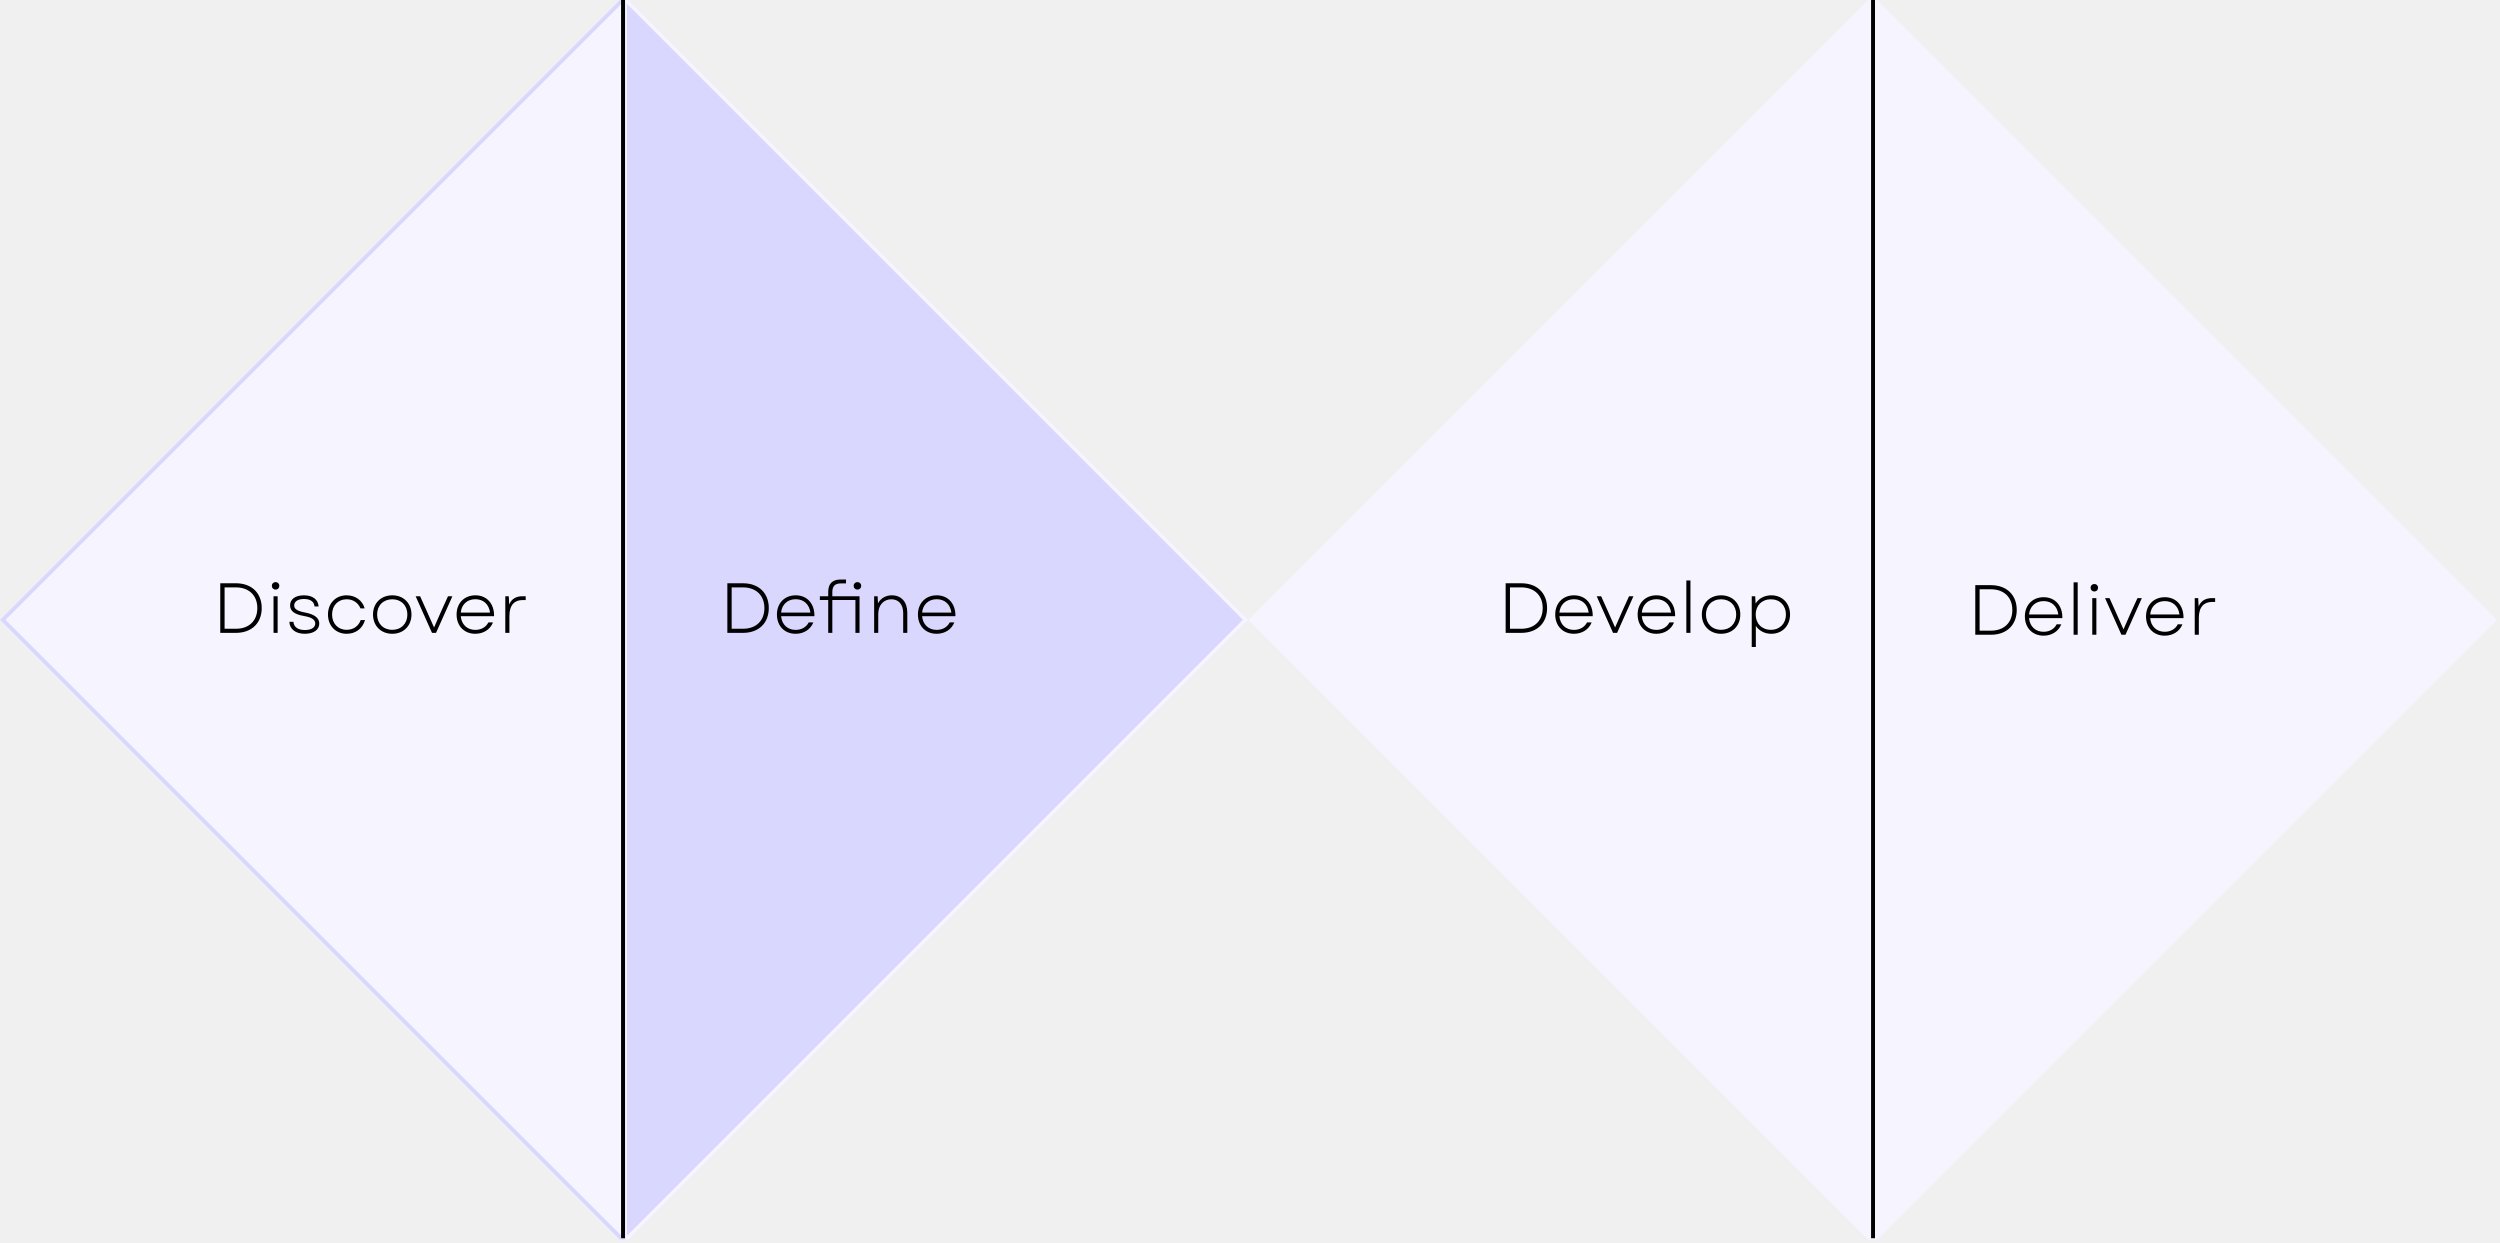
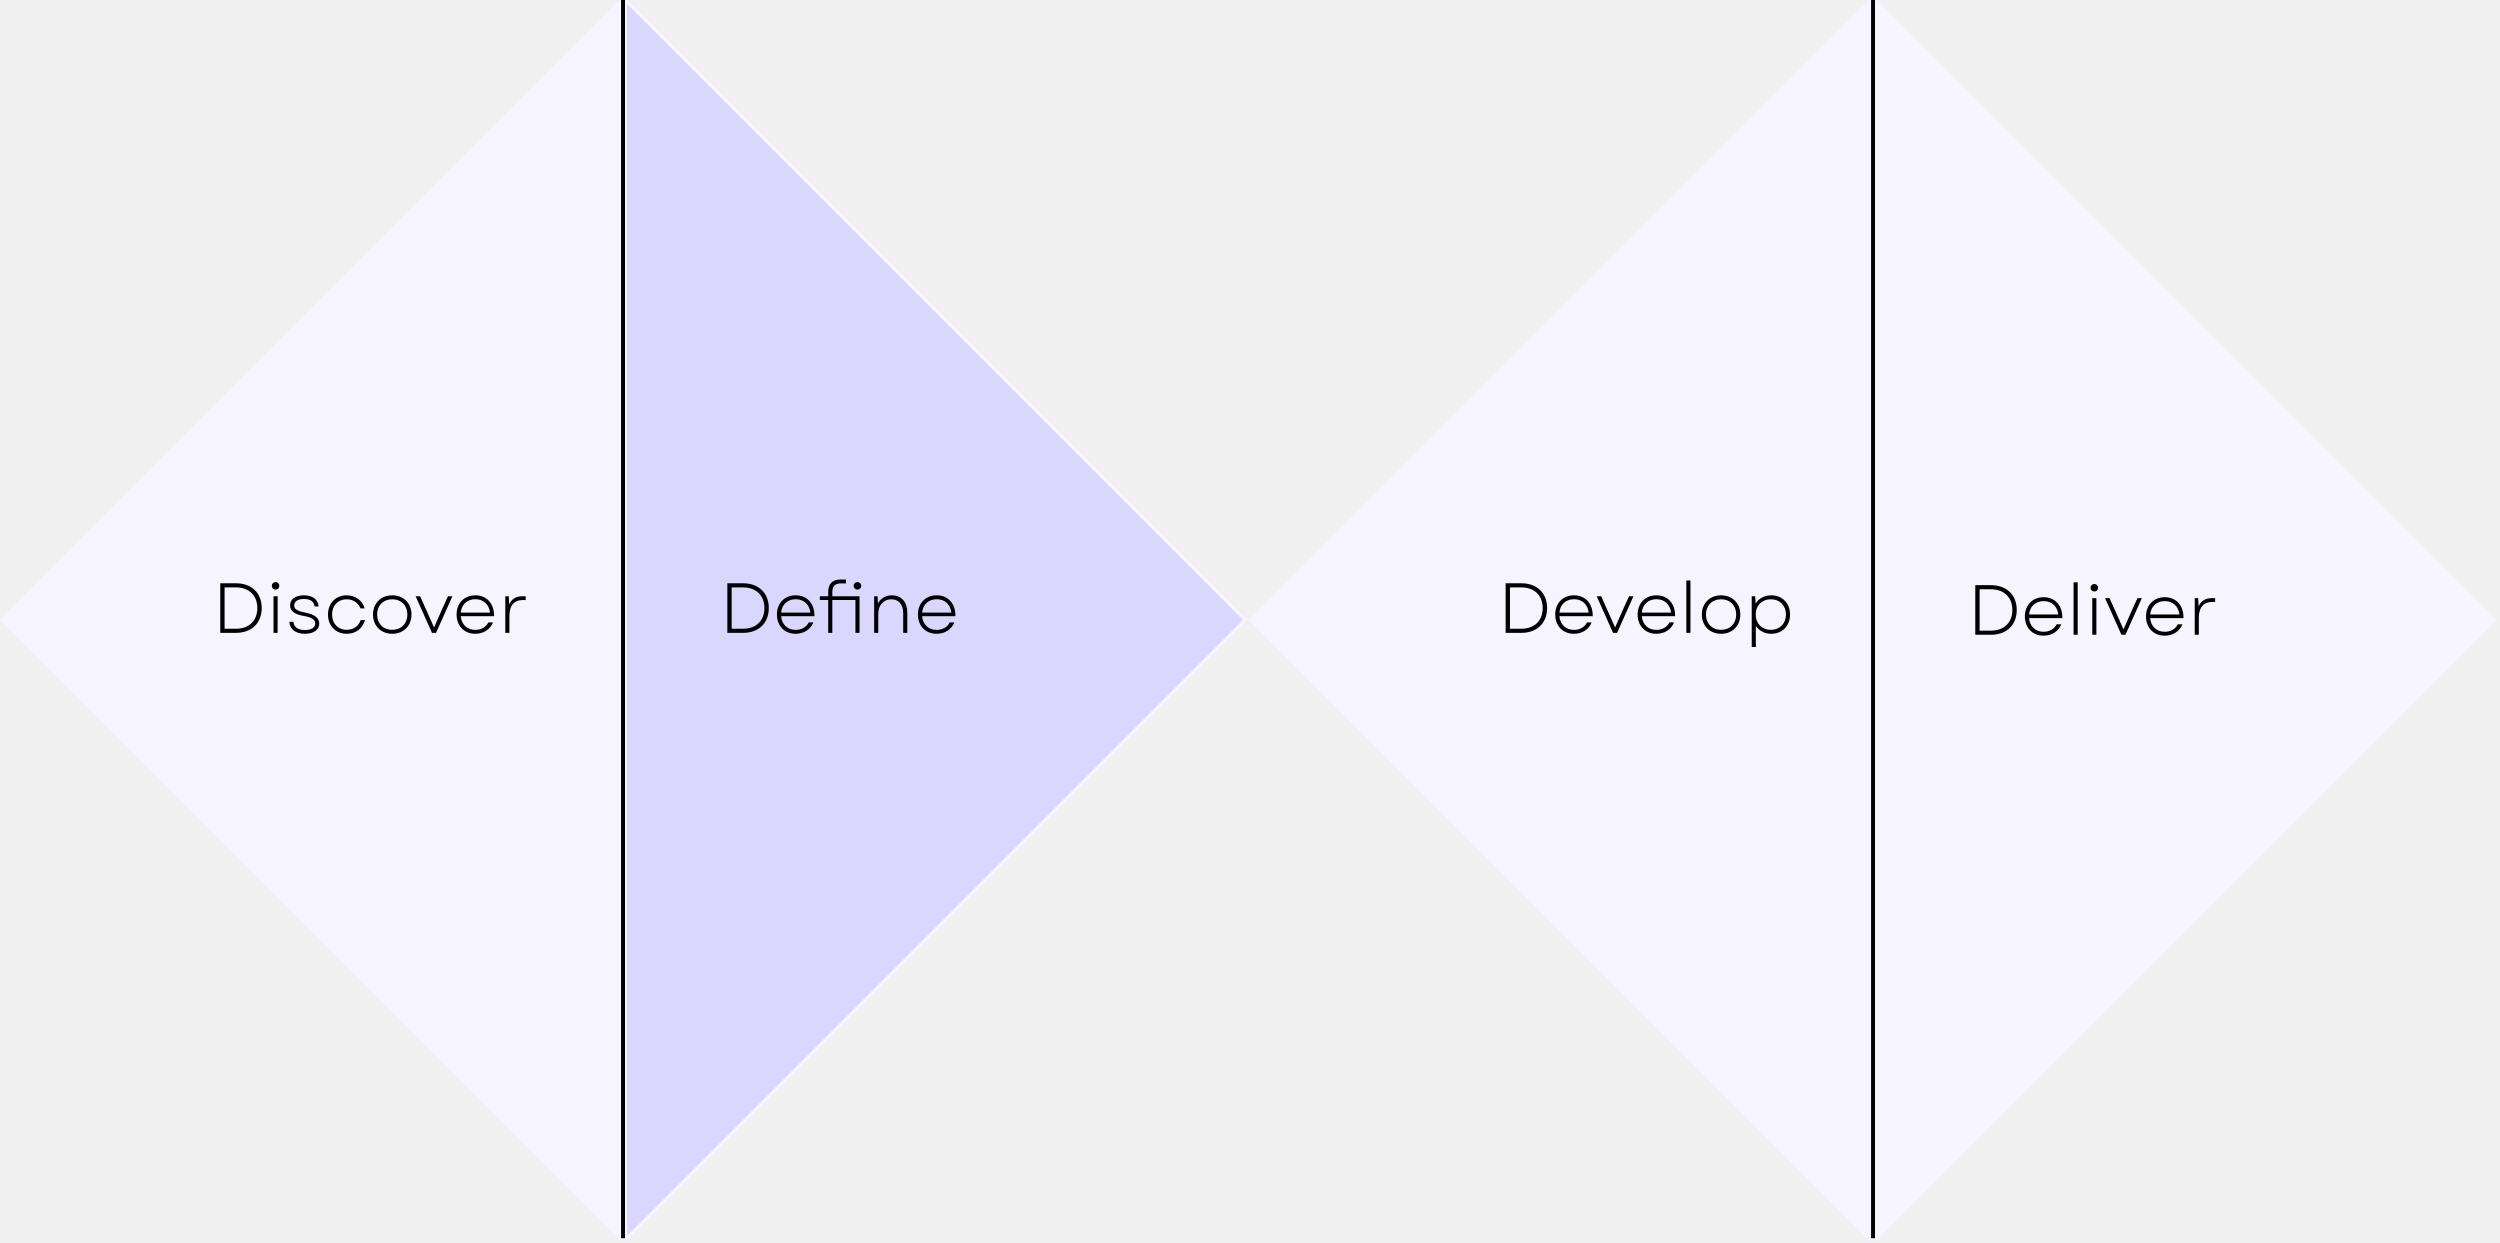
<svg xmlns="http://www.w3.org/2000/svg" width="636" height="316" viewBox="0 0 636 316" fill="none">
  <path fill-rule="evenodd" clip-rule="evenodd" d="M476.313 315.369L476.109 315.165V0.205L476.313 0.001H477.534L635.218 157.685L477.534 315.369H476.313Z" fill="#F6F5FF" />
  <mask id="path-2-inside-1_915_44592" fill="white">
    <path fill-rule="evenodd" clip-rule="evenodd" d="M158.704 315.369L158.5 315.165V0.205L158.704 0.001H159.925L317.609 157.685L159.925 315.369H158.704Z" />
  </mask>
  <path fill-rule="evenodd" clip-rule="evenodd" d="M158.704 315.369L158.5 315.165V0.205L158.704 0.001H159.925L317.609 157.685L159.925 315.369H158.704Z" fill="#DAD7FF" />
  <path d="M158.704 315.369L157.997 316.076L158.29 316.369H158.704V315.369ZM158.5 315.165H157.5V315.579L157.793 315.872L158.5 315.165ZM158.5 0.205L157.793 -0.502L157.5 -0.209V0.205H158.5ZM158.704 0.001V-0.999H158.29L157.997 -0.706L158.704 0.001ZM159.925 0.001L160.632 -0.706L160.339 -0.999H159.925V0.001ZM317.609 157.685L318.316 158.392L319.023 157.685L318.316 156.978L317.609 157.685ZM159.925 315.369V316.369H160.339L160.632 316.076L159.925 315.369ZM159.411 314.662L159.207 314.458L157.793 315.872L157.997 316.076L159.411 314.662ZM159.5 315.165V0.205H157.5V315.165H159.5ZM159.207 0.912L159.411 0.708L157.997 -0.706L157.793 -0.502L159.207 0.912ZM158.704 1.001H159.925V-0.999H158.704V1.001ZM159.218 0.708L316.902 158.392L318.316 156.978L160.632 -0.706L159.218 0.708ZM316.902 156.978L159.218 314.662L160.632 316.076L318.316 158.392L316.902 156.978ZM159.925 314.369H158.704V316.369H159.925V314.369Z" fill="#F6F5FF" mask="url(#path-2-inside-1_915_44592)" />
-   <path fill-rule="evenodd" clip-rule="evenodd" d="M476.507 -1.78288e-08L476.711 0.204L476.711 315.164L476.507 315.368L475.286 315.368L317.602 157.684L475.286 -1.24573e-07L476.507 -1.78288e-08Z" fill="#F6F5FF" />
-   <mask id="path-5-inside-2_915_44592" fill="white">
-     <path fill-rule="evenodd" clip-rule="evenodd" d="M158.905 0.001L159.109 0.205L159.109 315.165L158.905 315.369L157.684 315.369L0.001 157.685L157.684 0.001L158.905 0.001Z" />
-   </mask>
+   <path fill-rule="evenodd" clip-rule="evenodd" d="M476.507 -1.78297e-08L476.711 0.204L476.711 315.164L476.507 315.368L475.286 315.368L317.602 157.684L475.286 -1.24574e-07L476.507 -1.78297e-08Z" fill="#F6F5FF" />
  <path fill-rule="evenodd" clip-rule="evenodd" d="M158.905 0.001L159.109 0.205L159.109 315.165L158.905 315.369L157.684 315.369L0.001 157.685L157.684 0.001L158.905 0.001Z" fill="#F6F5FF" />
-   <path d="M158.905 0.001L159.613 -0.706L159.32 -0.999L158.905 -0.999L158.905 0.001ZM159.109 0.205L160.109 0.205L160.109 -0.209L159.817 -0.502L159.109 0.205ZM159.109 315.165L159.816 315.872L160.109 315.579L160.109 315.165L159.109 315.165ZM158.905 315.369L158.905 316.369L159.32 316.369L159.613 316.076L158.905 315.369ZM157.684 315.369L156.977 316.076L157.27 316.369L157.684 316.369L157.684 315.369ZM0.001 157.685L-0.707 156.978L-1.414 157.685L-0.707 158.392L0.001 157.685ZM157.684 0.001L157.684 -0.999L157.27 -0.999L156.977 -0.706L157.684 0.001ZM158.198 0.708L158.402 0.912L159.817 -0.502L159.613 -0.706L158.198 0.708ZM158.109 0.205L158.109 315.165L160.109 315.165L160.109 0.205L158.109 0.205ZM158.402 314.458L158.198 314.662L159.613 316.076L159.816 315.872L158.402 314.458ZM158.905 314.369L157.684 314.369L157.684 316.369L158.905 316.369L158.905 314.369ZM158.392 314.662L0.708 156.978L-0.707 158.392L156.977 316.076L158.392 314.662ZM0.708 158.392L158.392 0.708L156.977 -0.706L-0.707 156.978L0.708 158.392ZM157.684 1.001L158.905 1.001L158.905 -0.999L157.684 -0.999L157.684 1.001Z" fill="#DAD7FF" mask="url(#path-5-inside-2_915_44592)" />
  <path d="M56.037 161V148.384H60.02C64.039 148.384 66.58 150.889 66.58 154.692C66.58 158.495 64.039 161 60.02 161H56.037ZM57.136 159.955H60.02C63.372 159.955 65.463 157.9 65.463 154.692C65.463 151.484 63.354 149.429 59.984 149.429H57.136V159.955ZM69.585 161V151.682H70.63V161H69.585ZM69.153 149.032C69.153 148.51 69.531 148.095 70.108 148.095C70.685 148.095 71.063 148.51 71.063 149.032C71.063 149.573 70.685 149.988 70.108 149.988C69.531 149.988 69.153 149.573 69.153 149.032ZM77.546 161.234C75.184 161.234 73.689 160.045 73.616 158.188H74.644C74.752 159.504 75.779 160.279 77.564 160.279C79.204 160.279 80.195 159.648 80.195 158.621C80.195 157.648 79.312 157.053 77.329 156.71C74.896 156.296 73.797 155.431 73.797 154.007C73.797 152.421 75.148 151.448 77.329 151.448C79.528 151.448 80.916 152.493 81.06 154.277H80.015C79.907 153.052 78.951 152.385 77.329 152.385C75.779 152.385 74.842 153.016 74.842 154.025C74.842 154.944 75.617 155.449 77.69 155.845C80.051 156.296 81.222 157.233 81.222 158.639C81.222 160.207 79.799 161.234 77.546 161.234ZM88.194 161.234C85.4 161.234 83.436 159.198 83.436 156.332C83.436 153.466 85.4 151.448 88.194 151.448C90.411 151.448 92.231 152.763 92.772 154.782H91.708C91.096 153.304 89.798 152.457 88.194 152.457C85.995 152.457 84.481 154.043 84.481 156.332C84.481 158.639 85.995 160.225 88.194 160.225C89.906 160.225 91.24 159.27 91.762 157.738H92.862C92.231 159.919 90.483 161.234 88.194 161.234ZM99.796 161.234C96.912 161.234 94.894 159.216 94.894 156.332C94.894 153.466 96.912 151.448 99.796 151.448C102.662 151.448 104.681 153.466 104.681 156.332C104.681 159.216 102.662 161.234 99.796 161.234ZM95.939 156.332C95.939 158.639 97.507 160.225 99.796 160.225C102.067 160.225 103.635 158.639 103.635 156.332C103.635 154.043 102.067 152.457 99.796 152.457C97.507 152.457 95.939 154.043 95.939 156.332ZM109.901 161L105.738 151.682H106.873L108.495 155.287L110.424 159.63L112.334 155.287L113.974 151.682H115.092L110.928 161H109.901ZM120.914 161.234C118.084 161.234 116.156 159.234 116.156 156.332C116.156 153.448 118.102 151.448 120.932 151.448C123.87 151.448 125.762 153.61 125.69 156.765H117.219C117.399 158.873 118.841 160.243 120.914 160.243C122.428 160.243 123.635 159.54 124.248 158.333L125.42 158.351C124.699 160.135 123.005 161.234 120.914 161.234ZM117.219 155.845H124.663C124.41 153.737 122.969 152.439 120.932 152.439C118.859 152.439 117.399 153.791 117.219 155.845ZM128.548 161V151.682H129.431L129.54 153.773C130.17 152.367 131.234 151.682 132.964 151.682H133.739V152.655H132.928C130.927 152.655 129.594 153.881 129.594 156.71V161H128.548Z" fill="black" />
  <path d="M383.037 161V148.384H387.02C391.039 148.384 393.58 150.889 393.58 154.692C393.58 158.495 391.039 161 387.02 161H383.037ZM384.136 159.955H387.02C390.372 159.955 392.463 157.9 392.463 154.692C392.463 151.484 390.354 149.429 386.984 149.429H384.136V159.955ZM400.409 161.234C397.579 161.234 395.651 159.234 395.651 156.332C395.651 153.448 397.597 151.448 400.427 151.448C403.365 151.448 405.257 153.61 405.185 156.765H396.714C396.894 158.873 398.336 160.243 400.409 160.243C401.923 160.243 403.131 159.54 403.743 158.333L404.915 158.351C404.194 160.135 402.5 161.234 400.409 161.234ZM396.714 155.845H404.158C403.906 153.737 402.464 152.439 400.427 152.439C398.354 152.439 396.894 153.791 396.714 155.845ZM410.359 161L406.195 151.682H407.331L408.953 155.287L410.881 159.63L412.792 155.287L414.432 151.682H415.549L411.386 161H410.359ZM421.372 161.234C418.542 161.234 416.614 159.234 416.614 156.332C416.614 153.448 418.56 151.448 421.39 151.448C424.328 151.448 426.22 153.61 426.148 156.765H417.677C417.857 158.873 419.299 160.243 421.372 160.243C422.886 160.243 424.093 159.54 424.706 158.333L425.878 158.351C425.157 160.135 423.462 161.234 421.372 161.234ZM417.677 155.845H425.121C424.868 153.737 423.426 152.439 421.39 152.439C419.317 152.439 417.857 153.791 417.677 155.845ZM429.006 161V147.663H430.051V161H429.006ZM437.85 161.234C434.966 161.234 432.947 159.216 432.947 156.332C432.947 153.466 434.966 151.448 437.85 151.448C440.715 151.448 442.734 153.466 442.734 156.332C442.734 159.216 440.715 161.234 437.85 161.234ZM433.993 156.332C433.993 158.639 435.561 160.225 437.85 160.225C440.121 160.225 441.689 158.639 441.689 156.332C441.689 154.043 440.121 152.457 437.85 152.457C435.561 152.457 433.993 154.043 433.993 156.332ZM450.613 161.234C448.901 161.234 447.513 160.459 446.684 159.234V164.605H445.639V151.682H446.522L446.63 153.538C447.441 152.241 448.865 151.448 450.613 151.448C453.443 151.448 455.39 153.502 455.39 156.332C455.39 159.162 453.443 161.234 450.613 161.234ZM446.648 156.332C446.648 158.621 448.216 160.225 450.505 160.225C452.794 160.225 454.344 158.621 454.344 156.332C454.344 154.061 452.794 152.457 450.505 152.457C448.216 152.457 446.648 154.061 446.648 156.332Z" fill="black" />
  <path d="M185.037 161V148.384H189.02C193.039 148.384 195.58 150.889 195.58 154.692C195.58 158.495 193.039 161 189.02 161H185.037ZM186.136 159.955H189.02C192.372 159.955 194.463 157.9 194.463 154.692C194.463 151.484 192.354 149.429 188.984 149.429H186.136V159.955ZM202.409 161.234C199.579 161.234 197.651 159.234 197.651 156.332C197.651 153.448 199.597 151.448 202.427 151.448C205.365 151.448 207.257 153.61 207.185 156.765H198.714C198.894 158.873 200.336 160.243 202.409 160.243C203.923 160.243 205.131 159.54 205.743 158.333L206.915 158.351C206.194 160.135 204.5 161.234 202.409 161.234ZM198.714 155.845H206.158C205.906 153.737 204.464 152.439 202.427 152.439C200.354 152.439 198.894 153.791 198.714 155.845ZM217.619 161V152.637H211.743V161H210.698V152.637H208.571V151.682H210.698V150.601C210.698 148.492 211.761 147.428 213.87 147.428H215.222V148.42H213.96C212.41 148.42 211.743 149.087 211.743 150.673V151.682H218.664V161H217.619ZM217.168 149.032C217.168 148.51 217.565 148.095 218.142 148.095C218.7 148.095 219.097 148.51 219.097 149.032C219.097 149.573 218.7 149.988 218.142 149.988C217.565 149.988 217.168 149.573 217.168 149.032ZM222.382 161V151.682H223.265L223.355 153.484C224.094 152.151 225.391 151.448 226.887 151.448C229.321 151.448 230.817 153.16 230.817 155.845V161H229.771V155.935C229.771 153.791 228.618 152.457 226.761 152.457C224.797 152.457 223.427 153.953 223.427 156.17V161H222.382ZM238.28 161.234C235.45 161.234 233.522 159.234 233.522 156.332C233.522 153.448 235.468 151.448 238.298 151.448C241.236 151.448 243.128 153.61 243.056 156.765H234.585C234.765 158.873 236.207 160.243 238.28 160.243C239.794 160.243 241.001 159.54 241.614 158.333L242.786 158.351C242.065 160.135 240.37 161.234 238.28 161.234ZM234.585 155.845H242.029C241.776 153.737 240.334 152.439 238.298 152.439C236.225 152.439 234.765 153.791 234.585 155.845Z" fill="black" />
  <path d="M502.513 161.482V148.866H506.496C510.516 148.866 513.057 151.371 513.057 155.174C513.057 158.977 510.516 161.482 506.496 161.482H502.513ZM503.613 160.437H506.496C509.849 160.437 511.939 158.382 511.939 155.174C511.939 151.966 509.831 149.911 506.46 149.911H503.613V160.437ZM519.886 161.717C517.056 161.717 515.127 159.716 515.127 156.814C515.127 153.931 517.074 151.93 519.904 151.93C522.841 151.93 524.734 154.093 524.662 157.247H516.191C516.371 159.356 517.813 160.725 519.886 160.725C521.4 160.725 522.607 160.023 523.22 158.815L524.391 158.833C523.671 160.617 521.976 161.717 519.886 161.717ZM516.191 156.328H523.634C523.382 154.219 521.94 152.921 519.904 152.921C517.831 152.921 516.371 154.273 516.191 156.328ZM527.52 161.482V148.145H528.565V161.482H527.52ZM532.272 161.482V152.164H533.318V161.482H532.272ZM531.84 149.515C531.84 148.992 532.218 148.578 532.795 148.578C533.372 148.578 533.75 148.992 533.75 149.515C533.75 150.056 533.372 150.47 532.795 150.47C532.218 150.47 531.84 150.056 531.84 149.515ZM539.692 161.482L535.528 152.164H536.664L538.286 155.769L540.215 160.113L542.125 155.769L543.765 152.164H544.883L540.719 161.482H539.692ZM550.705 161.717C547.875 161.717 545.947 159.716 545.947 156.814C545.947 153.931 547.893 151.93 550.723 151.93C553.661 151.93 555.553 154.093 555.481 157.247H547.01C547.19 159.356 548.632 160.725 550.705 160.725C552.219 160.725 553.426 160.023 554.039 158.815L555.211 158.833C554.49 160.617 552.796 161.717 550.705 161.717ZM547.01 156.328H554.454C554.201 154.219 552.759 152.921 550.723 152.921C548.65 152.921 547.19 154.273 547.01 156.328ZM558.339 161.482V152.164H559.222L559.33 154.255C559.961 152.849 561.025 152.164 562.755 152.164H563.53V153.138H562.719C560.718 153.138 559.384 154.363 559.384 157.193V161.482H558.339Z" fill="black" />
  <line x1="158.5" y1="2.18552e-08" x2="158.5" y2="315" stroke="black" />
  <line x1="476.5" y1="2.18552e-08" x2="476.5" y2="315" stroke="black" />
</svg>
